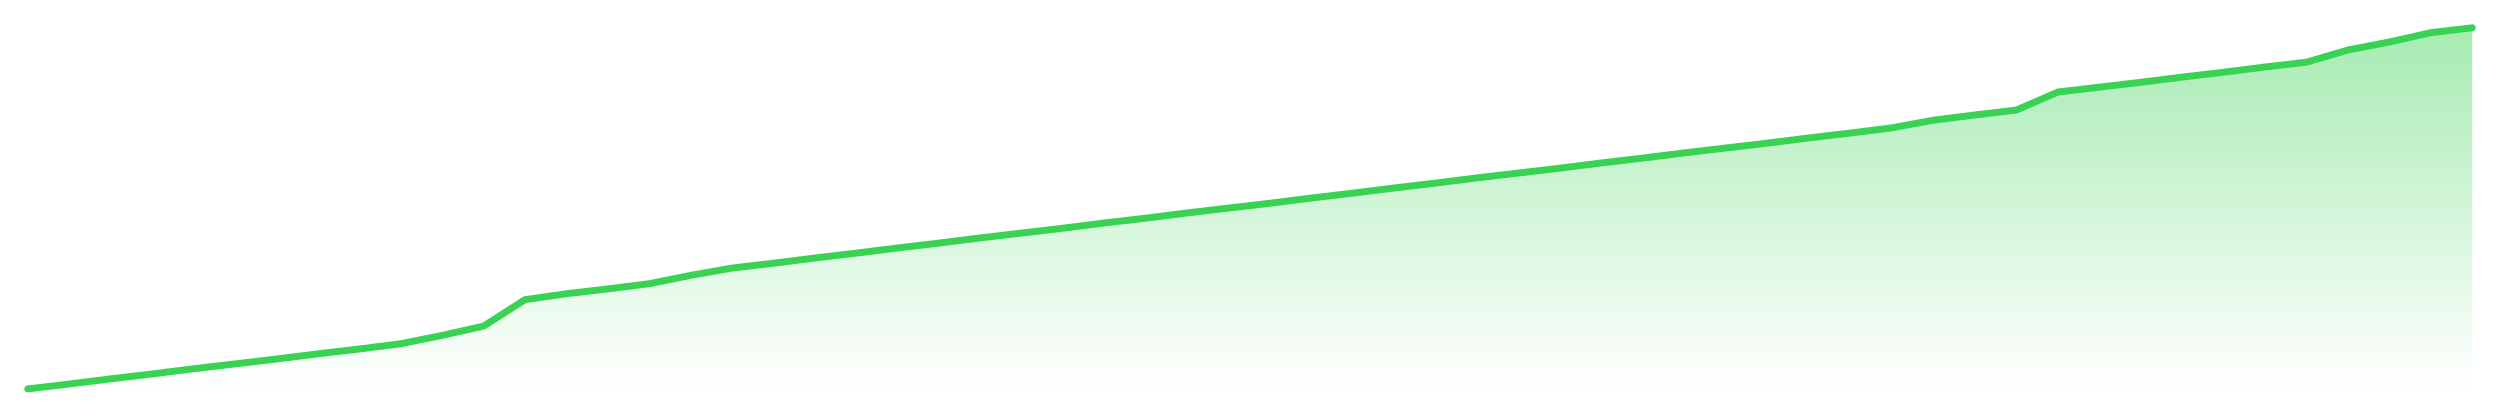
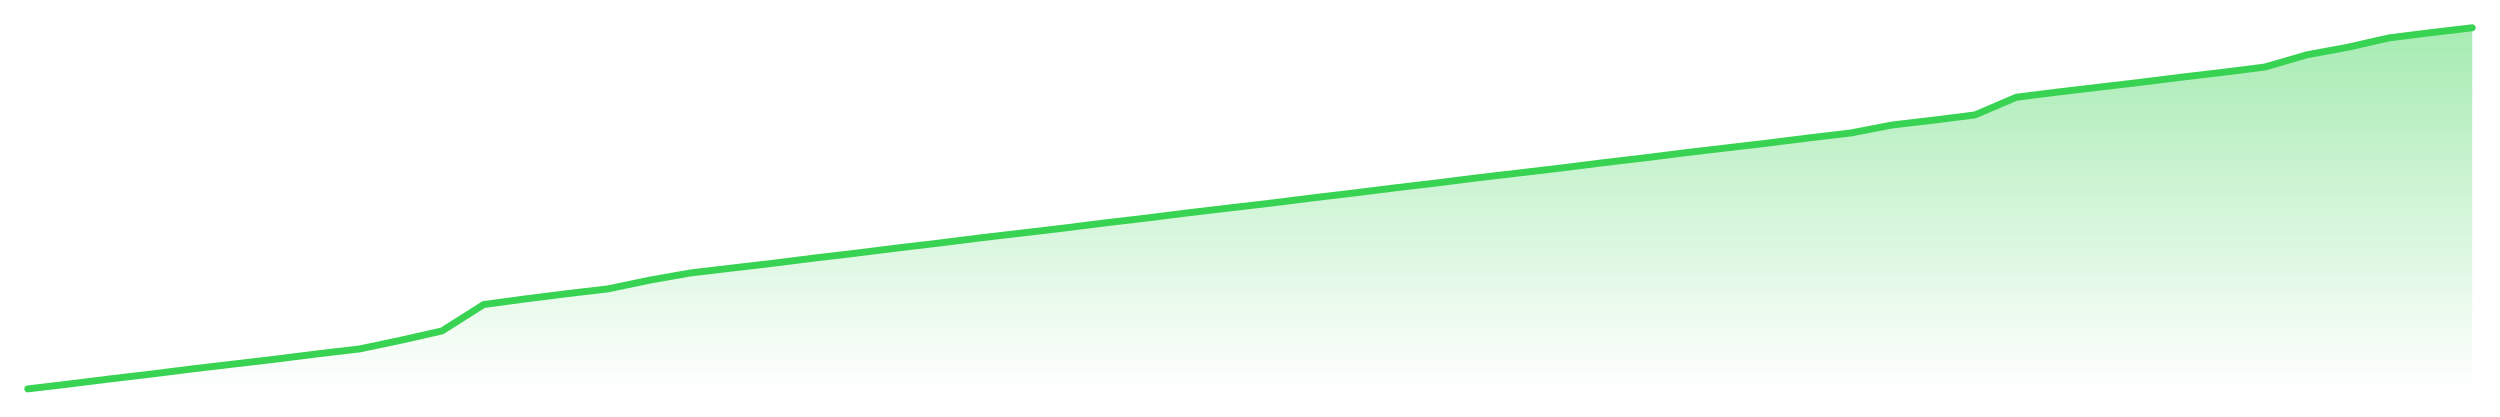
<svg xmlns="http://www.w3.org/2000/svg" viewBox="0 0 720 120" width="720" height="120" role="img" aria-label="Contribution trend">
  <defs>
    <linearGradient id="g" x1="0" y1="0" x2="0" y2="1">
      <stop offset="0%" stop-color="#39d353" stop-opacity="0.45" />
      <stop offset="100%" stop-color="#39d353" stop-opacity="0" />
    </linearGradient>
  </defs>
-   <polygon fill="url(#g)" points="8,112 8.0,112.0 19.9,110.6 31.9,109.1 43.8,107.7 55.7,106.2 67.7,104.8 79.6,103.4 91.5,101.9 103.5,100.5 115.4,99.0 127.3,96.6 139.3,93.9 151.2,86.3 163.1,84.6 175.1,83.2 187.0,81.7 198.9,79.3 210.8,77.2 222.8,75.8 234.7,74.3 246.6,72.9 258.6,71.4 270.5,70.0 282.4,68.5 294.4,67.1 306.3,65.7 318.2,64.2 330.2,62.8 342.1,61.3 354.0,59.9 366.0,58.5 377.9,57.0 389.8,55.6 401.8,54.1 413.7,52.7 425.6,51.2 437.6,49.8 449.5,48.4 461.4,46.9 473.4,45.5 485.3,44.0 497.2,42.6 509.2,41.2 521.1,39.7 533.0,38.3 544.9,36.8 556.9,34.6 568.8,33.1 580.7,31.7 592.7,26.5 604.6,25.1 616.5,23.7 628.5,22.2 640.4,20.8 652.3,19.3 664.3,17.9 676.2,14.4 688.1,12.1 700.1,9.4 712.0,8.0 712,112" />
-   <polyline fill="none" stroke="#39d353" stroke-width="2" stroke-linejoin="round" stroke-linecap="round" points="8.0,112.0 19.9,110.6 31.9,109.1 43.8,107.7 55.7,106.2 67.7,104.8 79.6,103.4 91.5,101.9 103.5,100.5 115.4,99.0 127.3,96.6 139.3,93.9 151.2,86.3 163.1,84.6 175.1,83.2 187.0,81.7 198.9,79.3 210.8,77.2 222.8,75.8 234.7,74.3 246.6,72.9 258.6,71.4 270.5,70.0 282.4,68.5 294.4,67.1 306.3,65.7 318.2,64.2 330.2,62.8 342.1,61.3 354.0,59.9 366.0,58.5 377.9,57.0 389.8,55.6 401.8,54.1 413.7,52.7 425.6,51.2 437.6,49.8 449.5,48.4 461.4,46.9 473.4,45.5 485.3,44.0 497.2,42.6 509.2,41.2 521.1,39.7 533.0,38.3 544.9,36.8 556.9,34.6 568.8,33.1 580.7,31.7 592.7,26.5 604.6,25.1 616.5,23.7 628.5,22.2 640.4,20.8 652.3,19.3 664.3,17.9 676.2,14.4 688.1,12.1 700.1,9.4 712.0,8.0" />
+   <polygon fill="url(#g)" points="8,112 8.0,112.0 19.9,110.6 31.9,109.1 43.8,107.7 55.7,106.2 67.7,104.8 79.6,103.4 91.5,101.9 103.5,100.5 115.4,98.0 127.3,95.3 139.3,87.7 151.2,86.1 163.1,84.6 175.1,83.2 187.0,80.7 198.9,78.6 210.8,77.2 222.8,75.8 234.7,74.3 246.6,72.9 258.6,71.4 270.5,70.0 282.4,68.5 294.4,67.1 306.3,65.7 318.2,64.2 330.2,62.8 342.1,61.3 354.0,59.9 366.0,58.5 377.9,57.0 389.8,55.6 401.8,54.1 413.7,52.7 425.6,51.2 437.6,49.8 449.5,48.4 461.4,46.9 473.4,45.5 485.3,44.0 497.2,42.6 509.2,41.2 521.1,39.7 533.0,38.3 544.9,36.0 556.9,34.6 568.8,33.1 580.7,28.0 592.7,26.5 604.6,25.1 616.5,23.7 628.5,22.2 640.4,20.8 652.3,19.3 664.3,15.8 676.2,13.6 688.1,10.9 700.1,9.4 712.0,8.0 712,112" />
+   <polyline fill="none" stroke="#39d353" stroke-width="2" stroke-linejoin="round" stroke-linecap="round" points="8.0,112.0 19.9,110.6 31.9,109.1 43.8,107.7 55.7,106.2 67.7,104.8 79.6,103.4 91.5,101.9 103.5,100.5 115.4,98.0 127.3,95.3 139.3,87.7 151.2,86.1 163.1,84.6 175.1,83.2 187.0,80.7 198.9,78.6 210.8,77.2 222.8,75.8 234.7,74.3 246.6,72.9 258.6,71.4 270.5,70.0 282.4,68.5 294.4,67.1 306.3,65.7 318.2,64.2 330.2,62.8 342.1,61.3 354.0,59.9 366.0,58.5 377.9,57.0 389.8,55.6 401.8,54.1 413.7,52.7 425.6,51.2 437.6,49.8 449.5,48.4 461.4,46.9 473.4,45.5 485.3,44.0 497.2,42.6 509.2,41.2 521.1,39.7 533.0,38.3 544.9,36.0 556.9,34.6 568.8,33.1 580.7,28.0 592.7,26.5 604.6,25.1 616.5,23.7 628.5,22.2 640.4,20.8 652.3,19.3 664.3,15.8 676.2,13.6 688.1,10.9 700.1,9.4 712.0,8.0" />
</svg>
